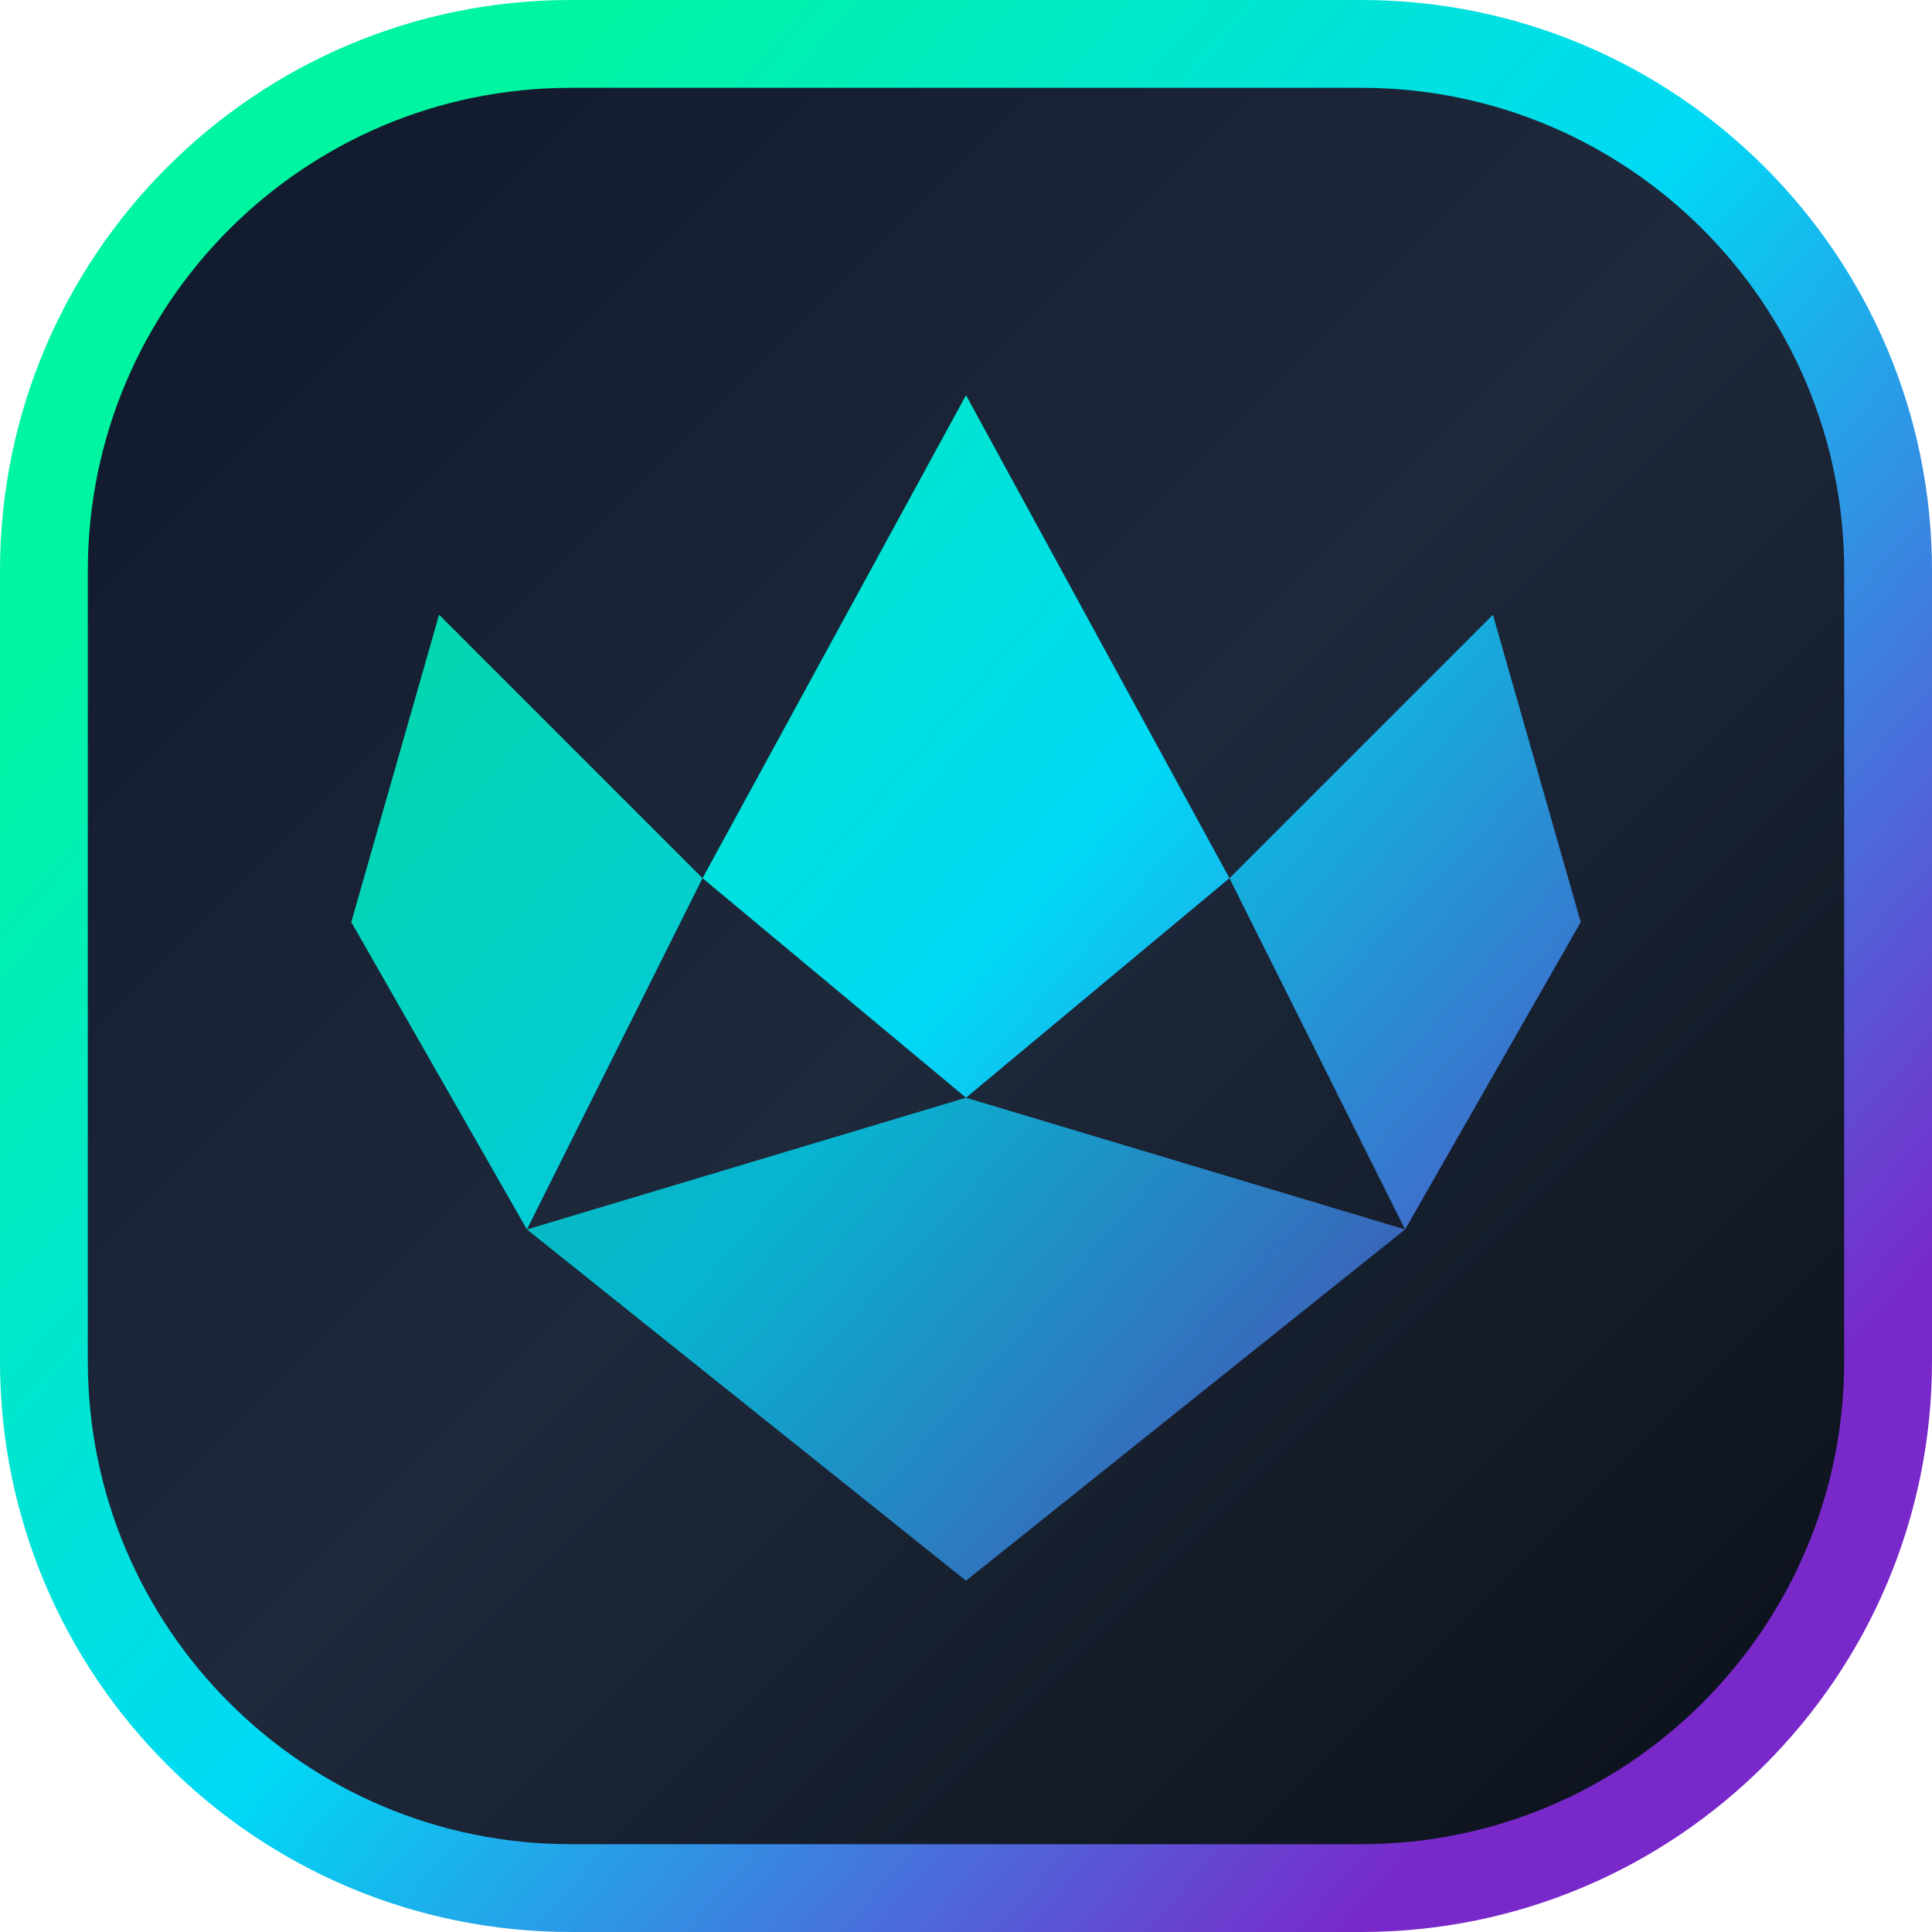
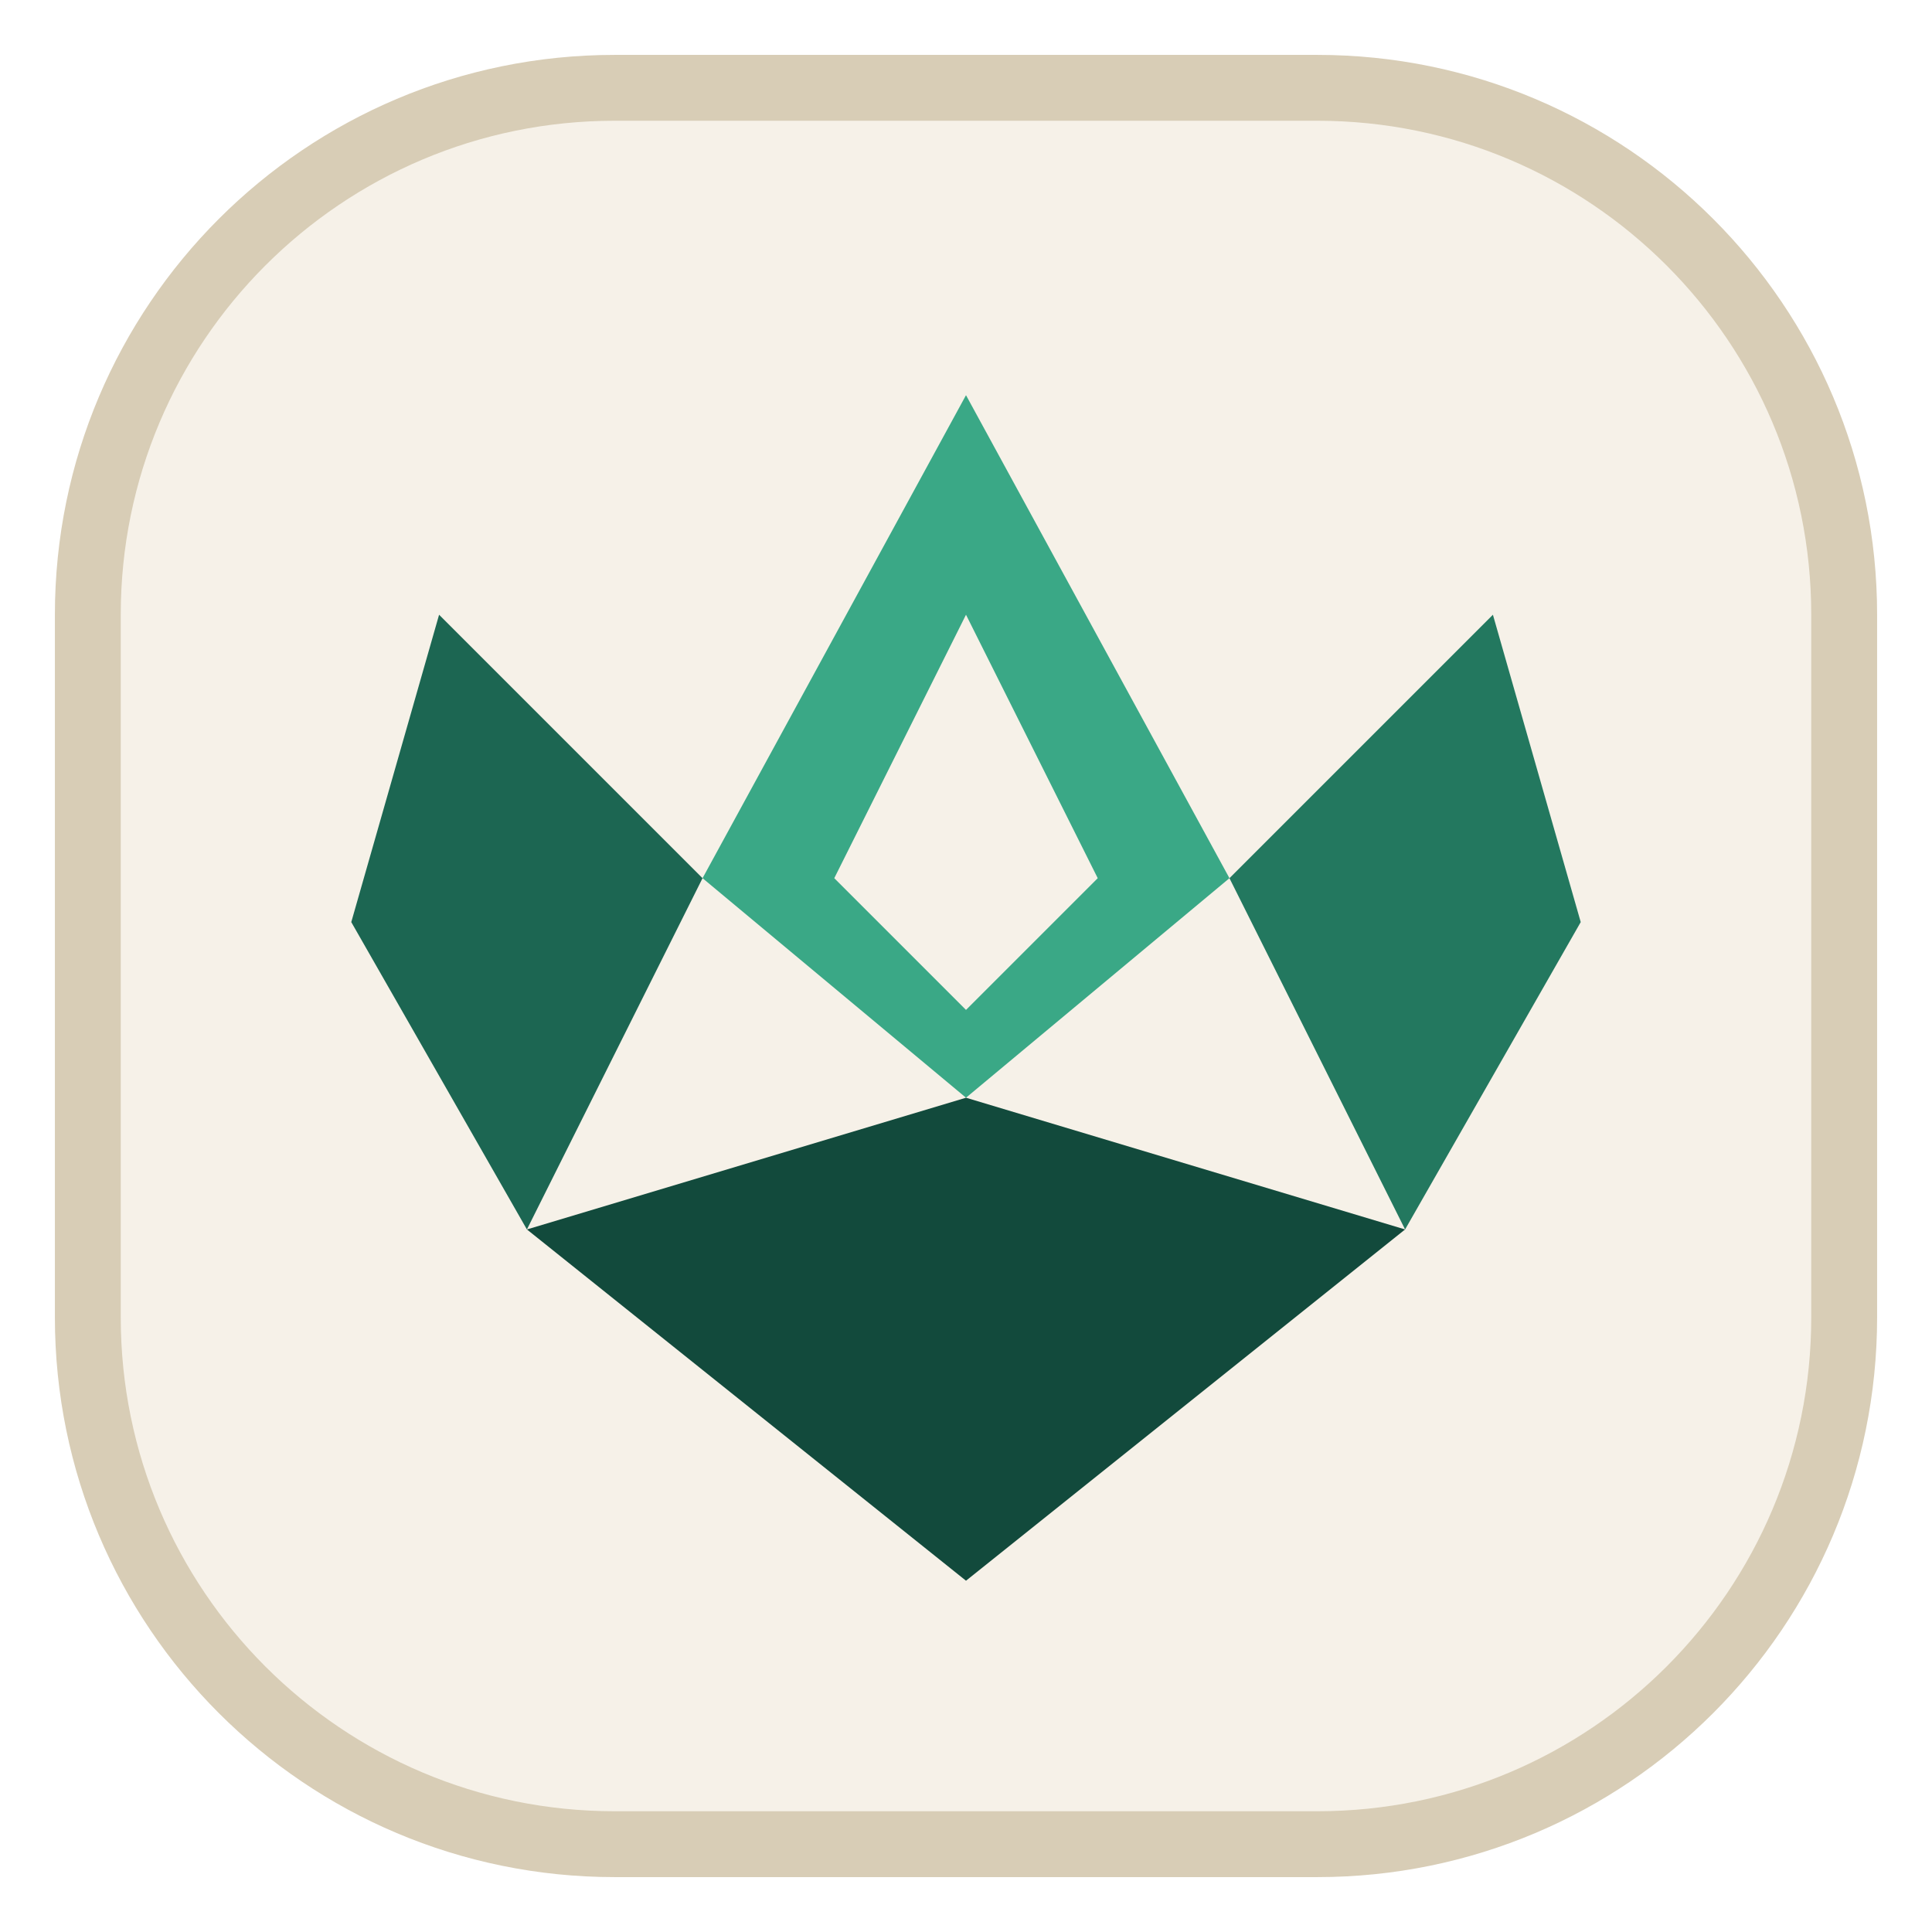
<svg xmlns="http://www.w3.org/2000/svg" viewBox="0 0 44 44" width="44" height="44">
-   <defs>
-     <linearGradient id="bg" x1="0" y1="0" x2="44" y2="44" gradientUnits="userSpaceOnUse">
-       <stop offset="0%" stop-color="#0f172a" />
-       <stop offset="50%" stop-color="#1e293b" />
-       <stop offset="100%" stop-color="#090d16" />
-     </linearGradient>
-     <linearGradient id="crown" x1="6" y1="8" x2="38" y2="36" gradientUnits="userSpaceOnUse">
-       <stop offset="0%" stop-color="#00f5a0" />
-       <stop offset="50%" stop-color="#00d9f5" />
-       <stop offset="100%" stop-color="#7928ca" />
-     </linearGradient>
-   </defs>
-   <rect x="1" y="1" width="42" height="42" rx="12" fill="url(#bg)" stroke="url(#crown)" stroke-width="2" />
-   <path d="M 22 9 L 28 20 L 22 25 L 16 20 Z" fill="url(#crown)" />
-   <path d="M 10 14 L 16 20 L 12 28 L 8 21 Z" fill="url(#crown)" opacity="0.9" />
-   <path d="M 34 14 L 36 21 L 32 28 L 28 20 Z" fill="url(#crown)" opacity="0.9" />
-   <path d="M 12 28 L 22 25 L 32 28 L 22 36 Z" fill="url(#crown)" opacity="0.8" />
+   <rect x="2" y="2" width="40" height="40" rx="12" fill="#f6f1e8" stroke="#d8cdb6" stroke-width="1.5" />
+   <path d="M 22 9 L 28 20 L 22 25 L 16 20 Z" fill="#3aa886" />
+   <path d="M 10 14 L 16 20 L 12 28 L 8 21 Z" fill="#1c6652" />
+   <path d="M 34 14 L 36 21 L 32 28 L 28 20 Z" fill="#23785f" />
+   <path d="M 12 28 L 22 25 L 32 28 L 22 36 Z" fill="#124a3c" />
+   <polygon points="22,14 25,20 22,23 19,20" fill="#f6f1e8" />
</svg>
